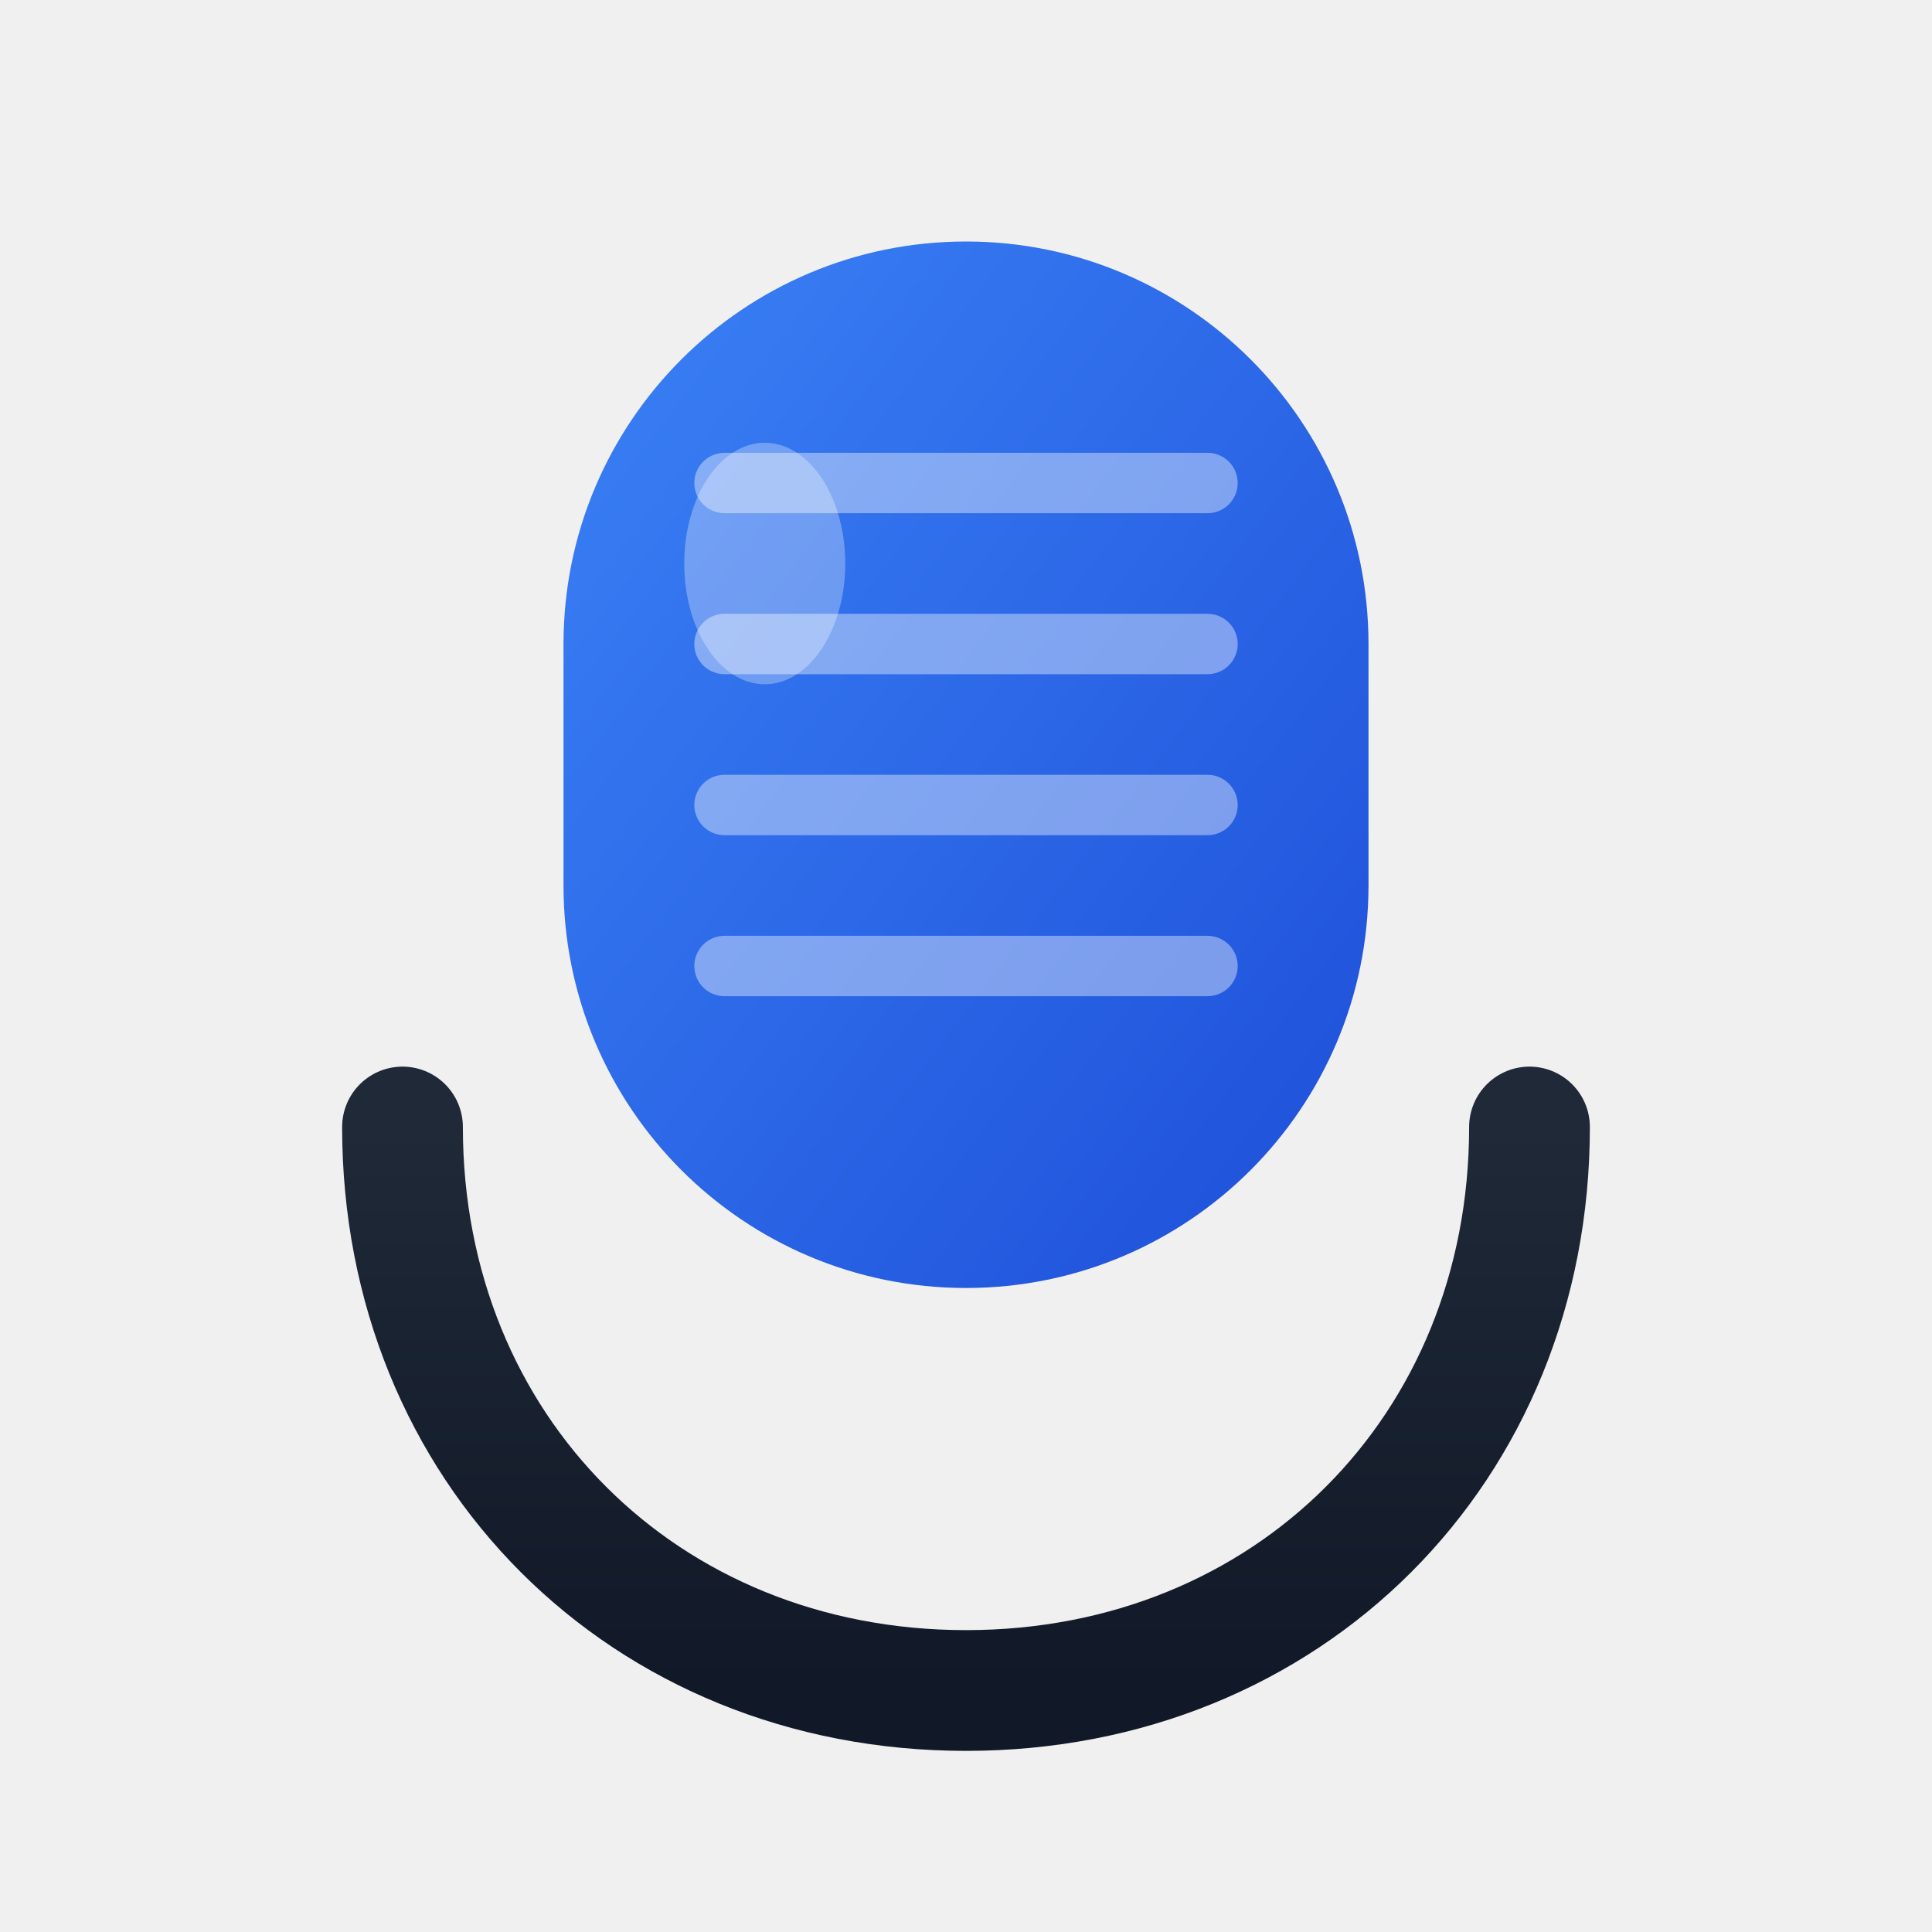
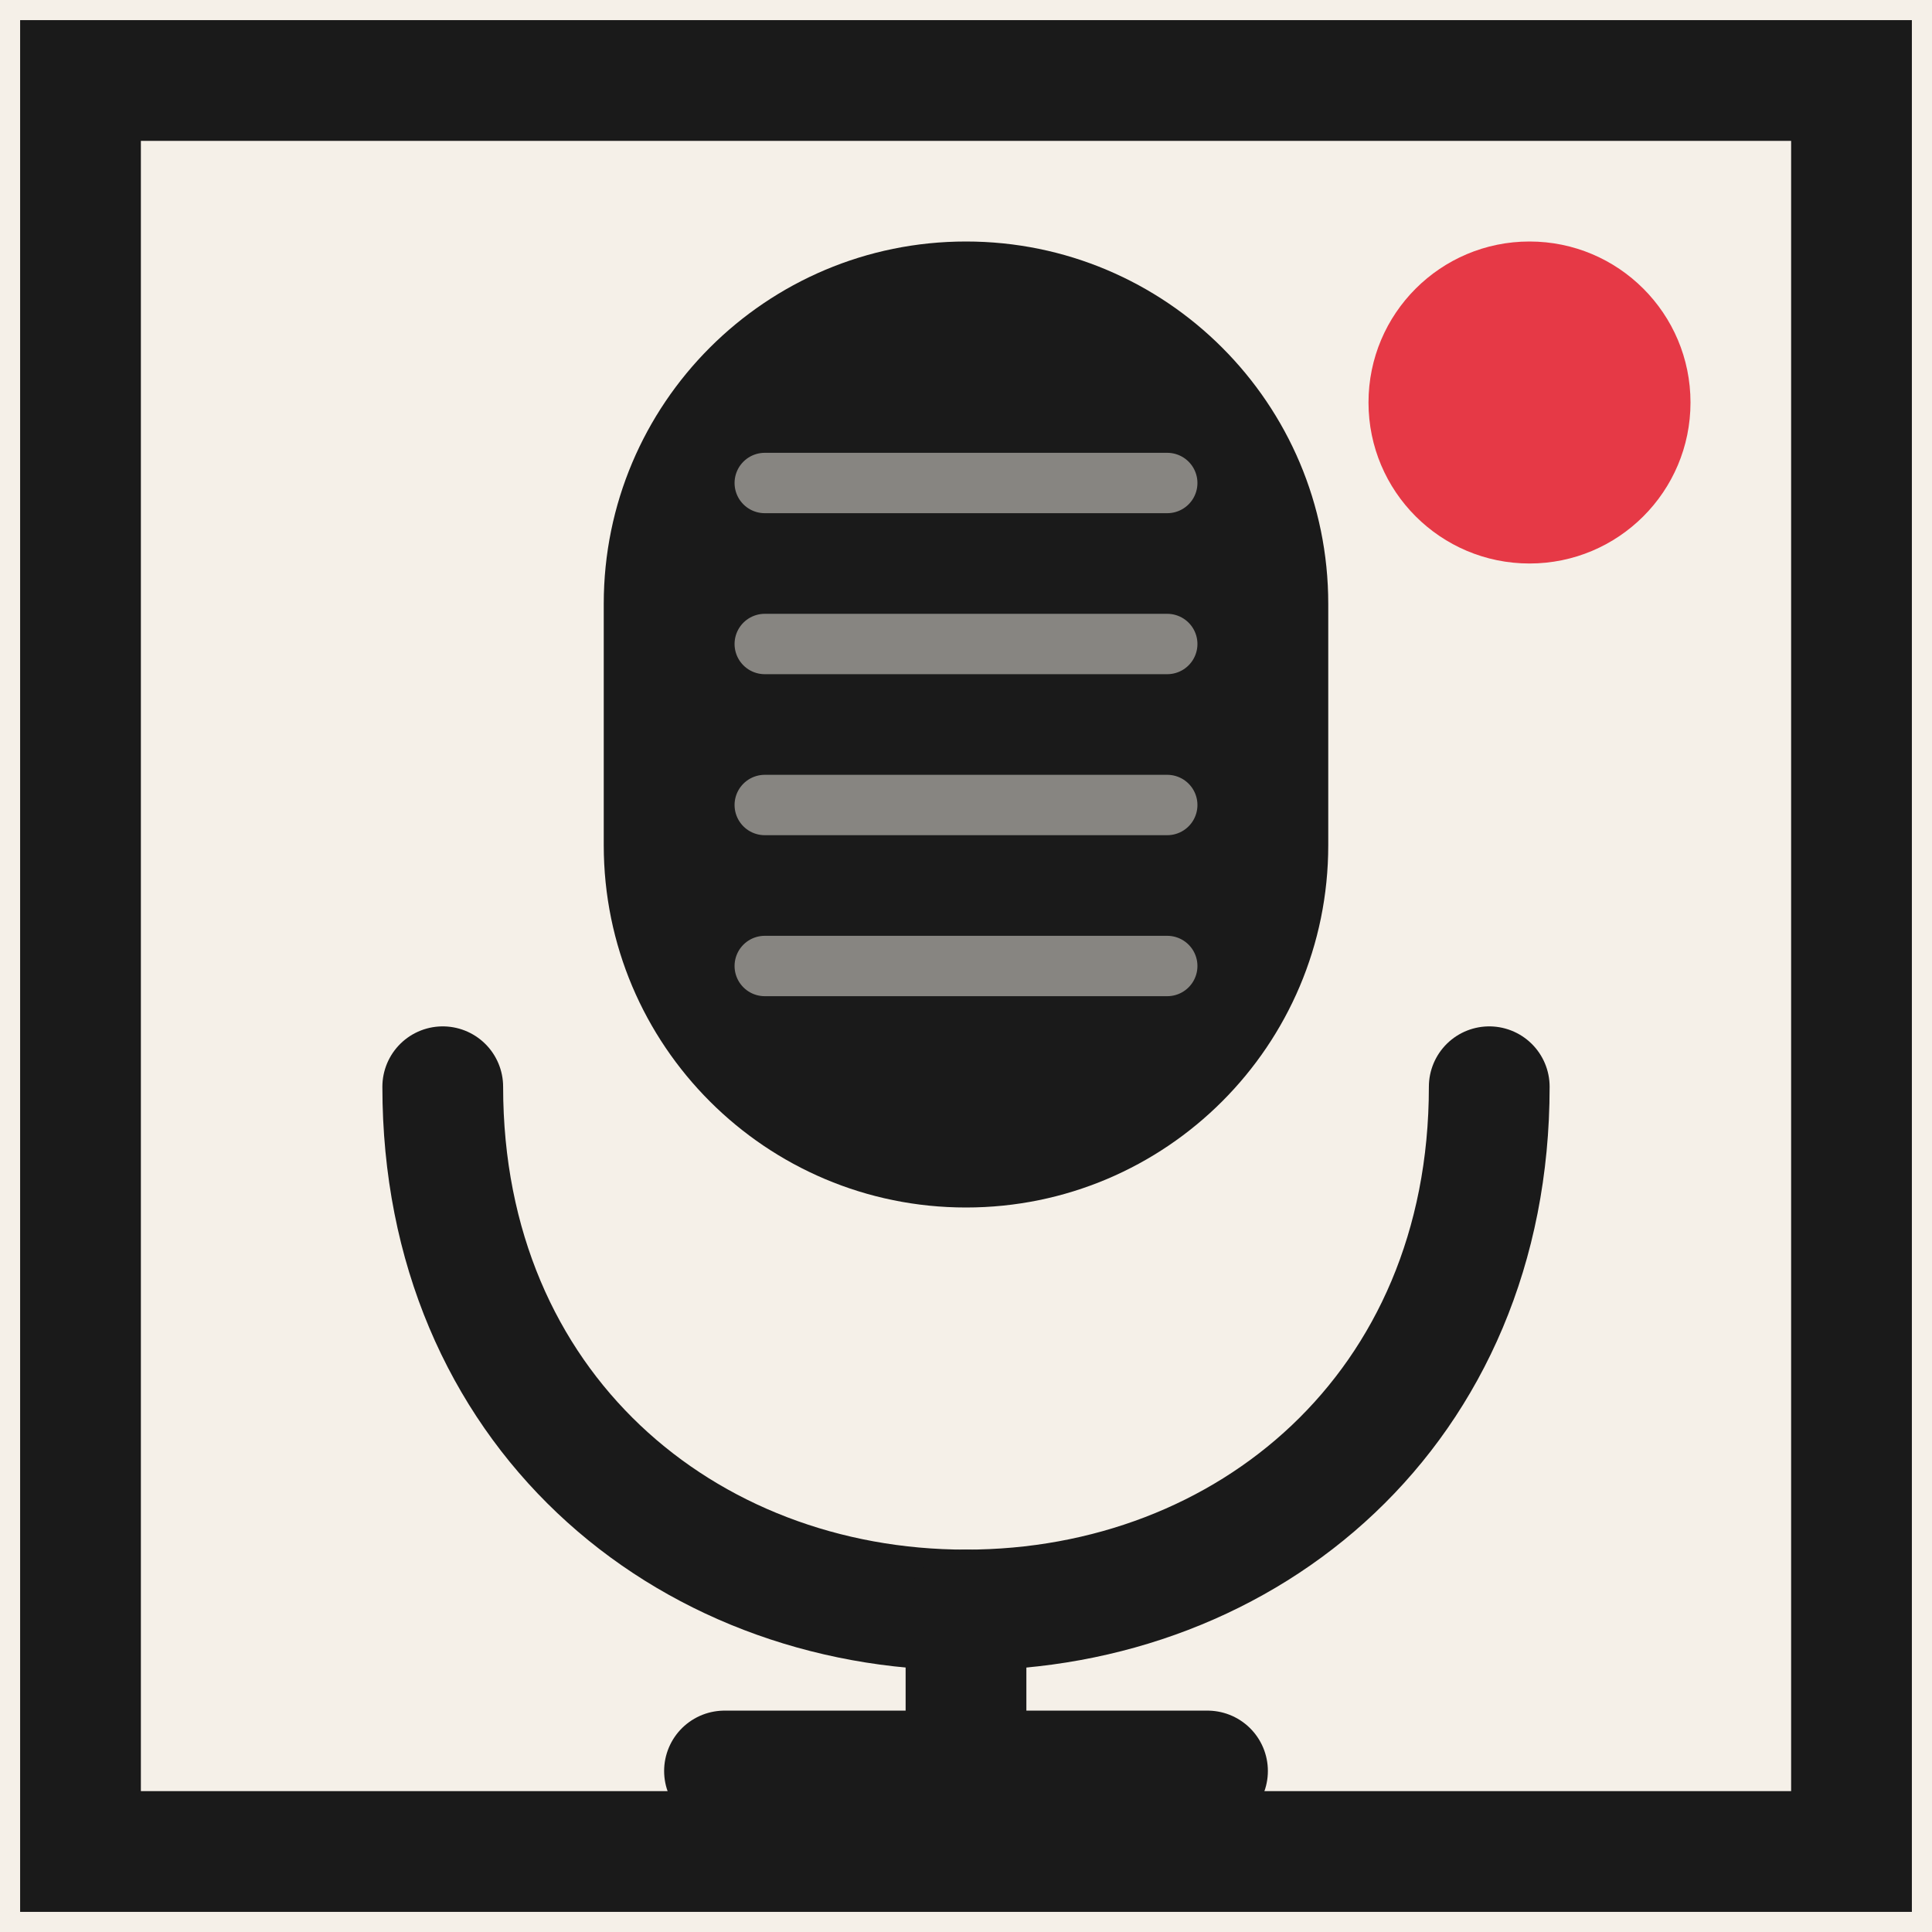
<svg xmlns="http://www.w3.org/2000/svg" width="32" height="32" viewBox="0 0 48 48" fill="none">
-   <defs>
-     <linearGradient id="micGradient" x1="0%" y1="0%" x2="100%" y2="100%">
-       <stop offset="0%" stop-color="#3b82f6" />
-       <stop offset="100%" stop-color="#1d4ed8" />
-     </linearGradient>
-     <linearGradient id="standGradient" x1="0%" y1="0%" x2="0%" y2="100%">
-       <stop offset="0%" stop-color="#1f2937" />
-       <stop offset="100%" stop-color="#111827" />
-     </linearGradient>
-   </defs>
-   <rect x="14" y="6" width="20" height="26" rx="10" fill="url(#micGradient)" />
-   <line x1="18" y1="12" x2="30" y2="12" stroke="white" stroke-width="1.5" stroke-opacity="0.4" stroke-linecap="round" />
-   <line x1="18" y1="16" x2="30" y2="16" stroke="white" stroke-width="1.5" stroke-opacity="0.4" stroke-linecap="round" />
-   <line x1="18" y1="20" x2="30" y2="20" stroke="white" stroke-width="1.5" stroke-opacity="0.4" stroke-linecap="round" />
-   <line x1="18" y1="24" x2="30" y2="24" stroke="white" stroke-width="1.5" stroke-opacity="0.4" stroke-linecap="round" />
-   <path d="M10 28C10 36 16 42 24 42C32 42 38 36 38 28" stroke="url(#standGradient)" stroke-width="3" stroke-linecap="round" fill="none" />
-   <line x1="24" y1="42" x2="24" y2="46" stroke="url(#standGradient)" stroke-width="3" stroke-linecap="round" />
-   <line x1="18" y1="46" x2="30" y2="46" stroke="url(#standGradient)" stroke-width="3" stroke-linecap="round" />
-   <ellipse cx="19" cy="14" rx="2" ry="3" fill="white" fill-opacity="0.3" />
+   <rect width="48" height="48" fill="#f5f0e8" />
+   <rect x="2" y="2" width="44" height="44" stroke="#1a1a1a" stroke-width="3" fill="none" />
+   <rect x="15" y="6" width="18" height="24" rx="9" fill="#1a1a1a" />
+   <line x1="19" y1="12" x2="29" y2="12" stroke="#f5f0e8" stroke-width="1.5" stroke-opacity="0.5" stroke-linecap="round" />
+   <line x1="19" y1="16" x2="29" y2="16" stroke="#f5f0e8" stroke-width="1.5" stroke-opacity="0.5" stroke-linecap="round" />
+   <line x1="19" y1="20" x2="29" y2="20" stroke="#f5f0e8" stroke-width="1.5" stroke-opacity="0.5" stroke-linecap="round" />
+   <line x1="19" y1="24" x2="29" y2="24" stroke="#f5f0e8" stroke-width="1.5" stroke-opacity="0.5" stroke-linecap="round" />
+   <path d="M11 27C11 35 17 40 24 40C31 40 37 35 37 27" stroke="#1a1a1a" stroke-width="3" stroke-linecap="round" fill="none" />
+   <line x1="24" y1="40" x2="24" y2="44" stroke="#1a1a1a" stroke-width="3" stroke-linecap="round" />
+   <line x1="18" y1="44" x2="30" y2="44" stroke="#1a1a1a" stroke-width="3" stroke-linecap="round" />
+   <circle cx="38" cy="10" r="4" fill="#e63946" />
</svg>
